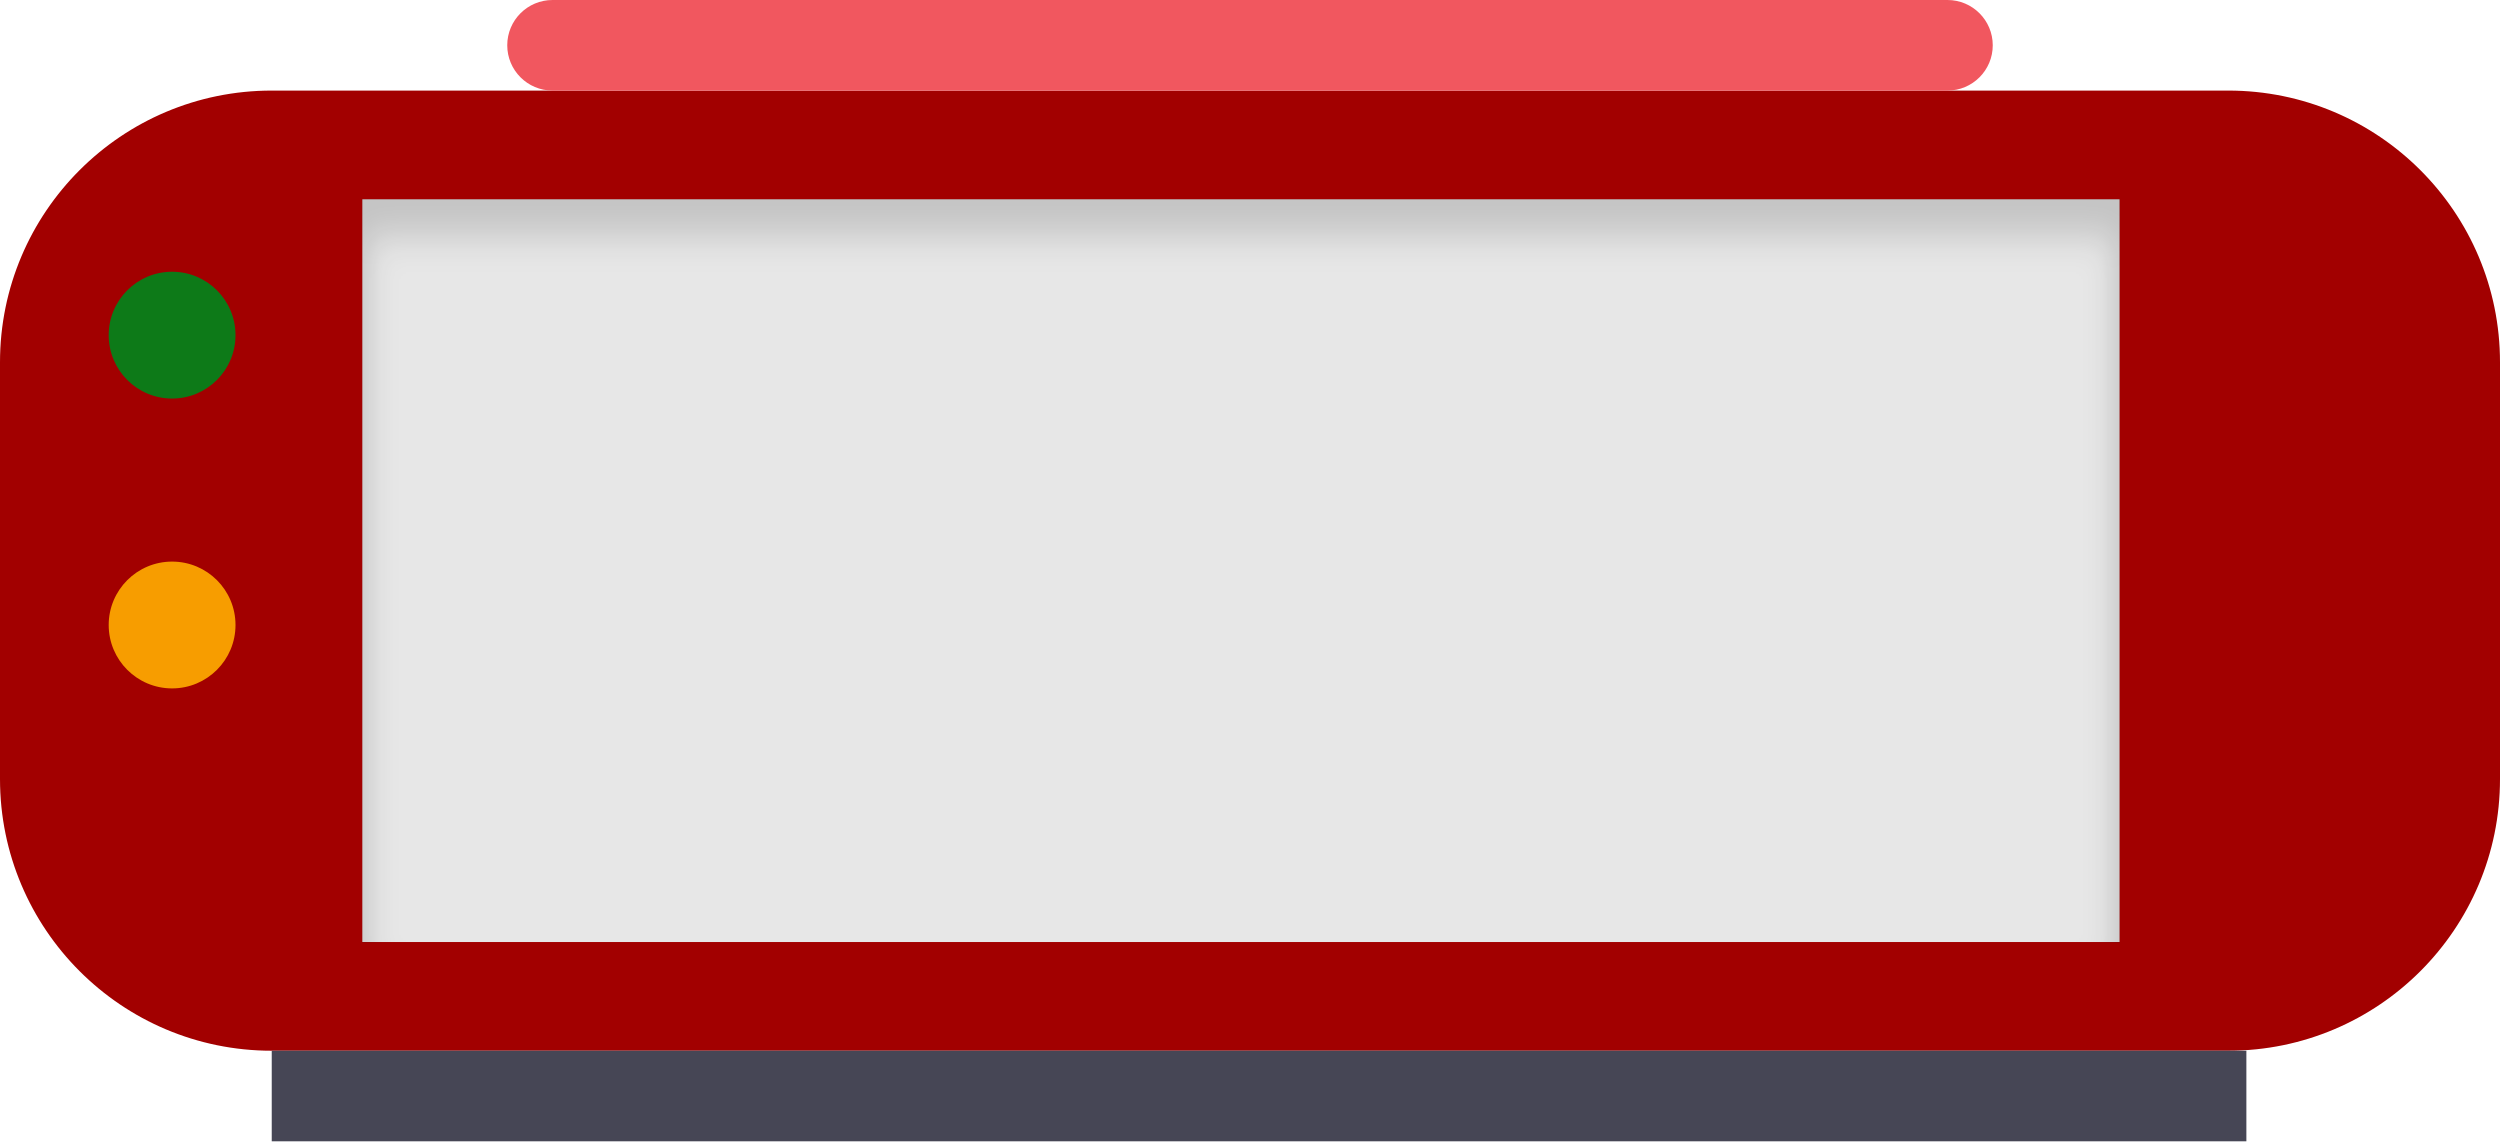
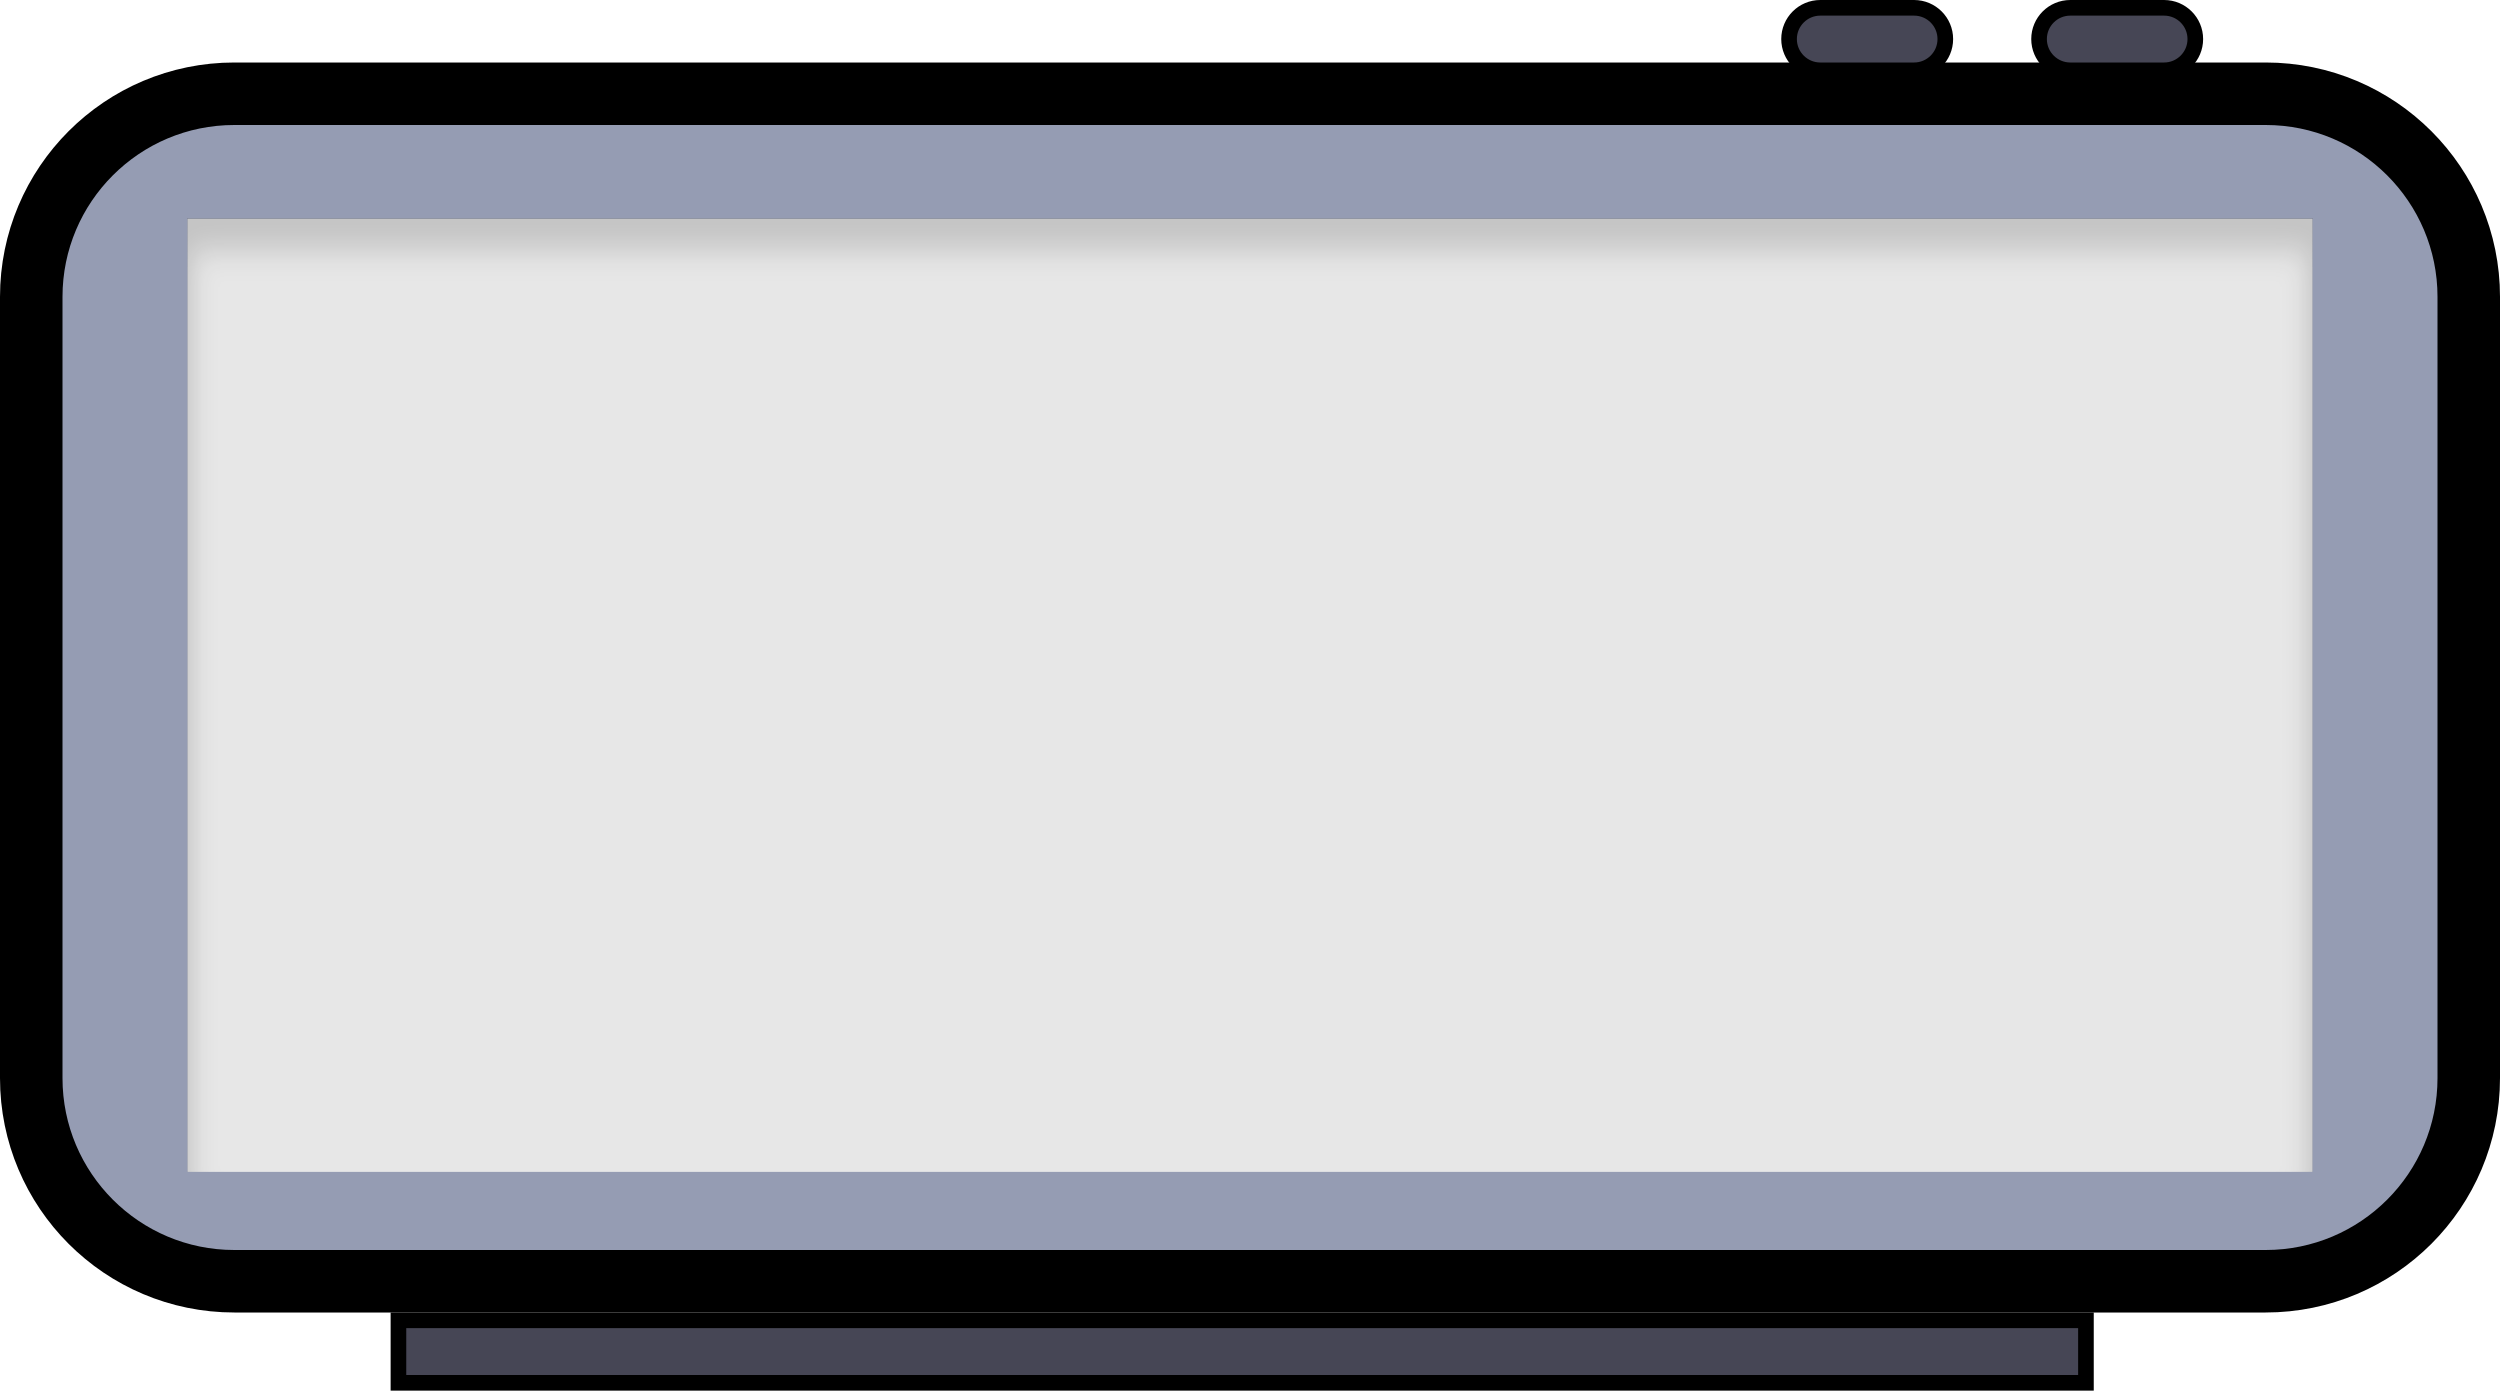
- <svg xmlns="http://www.w3.org/2000/svg" width="138" height="63" viewBox="0 0 138 63" fill="none">
-   <rect y="5" width="138" height="53" rx="15" fill="#A20000" />
+ <svg xmlns="http://www.w3.org/2000/svg" width="160" height="89" viewBox="0 0 160 89" fill="none">
+   <rect x="2" y="6" width="156" height="76" rx="13" fill="#959CB3" stroke="black" stroke-width="4" />
  <g filter="url(#filter0_i_414_375)">
-     <rect x="20" y="11" width="97" height="41" fill="#E7E7E7" />
+     <rect x="12" y="14" width="136" height="61" fill="#E7E7E7" />
  </g>
-   <rect x="28" width="82" height="5" rx="2.5" fill="#F1575F" />
-   <rect x="15" y="58" width="109" height="5" fill="#464655" />
-   <circle cx="9.5" cy="18.5" r="3.5" fill="#0D7A18" />
-   <circle cx="9.5" cy="34.5" r="3.5" fill="#F79D00" />
+   <rect x="25.5" y="84.5" width="108" height="4" fill="#464655" stroke="black" />
+   <rect x="130.5" y="0.5" width="10" height="4" rx="2" fill="#464655" stroke="black" />
+   <rect x="114.5" y="0.5" width="10" height="4" rx="2" fill="#464655" stroke="black" />
  <defs>
-     <filter id="filter0_i_414_375" x="20" y="11" width="97" height="43" filterUnits="userSpaceOnUse" color-interpolation-filters="sRGB">
+     <filter id="filter0_i_414_375" x="12" y="14" width="136" height="63" filterUnits="userSpaceOnUse" color-interpolation-filters="sRGB">
      <feFlood flood-opacity="0" result="BackgroundImageFix" />
      <feBlend mode="normal" in="SourceGraphic" in2="BackgroundImageFix" result="shape" />
      <feColorMatrix in="SourceAlpha" type="matrix" values="0 0 0 0 0 0 0 0 0 0 0 0 0 0 0 0 0 0 127 0" result="hardAlpha" />
      <feOffset dy="2" />
      <feGaussianBlur stdDeviation="1" />
      <feComposite in2="hardAlpha" operator="arithmetic" k2="-1" k3="1" />
      <feColorMatrix type="matrix" values="0 0 0 0 0 0 0 0 0 0 0 0 0 0 0 0 0 0 0.15 0" />
      <feBlend mode="normal" in2="shape" result="effect1_innerShadow_414_375" />
    </filter>
  </defs>
</svg>
